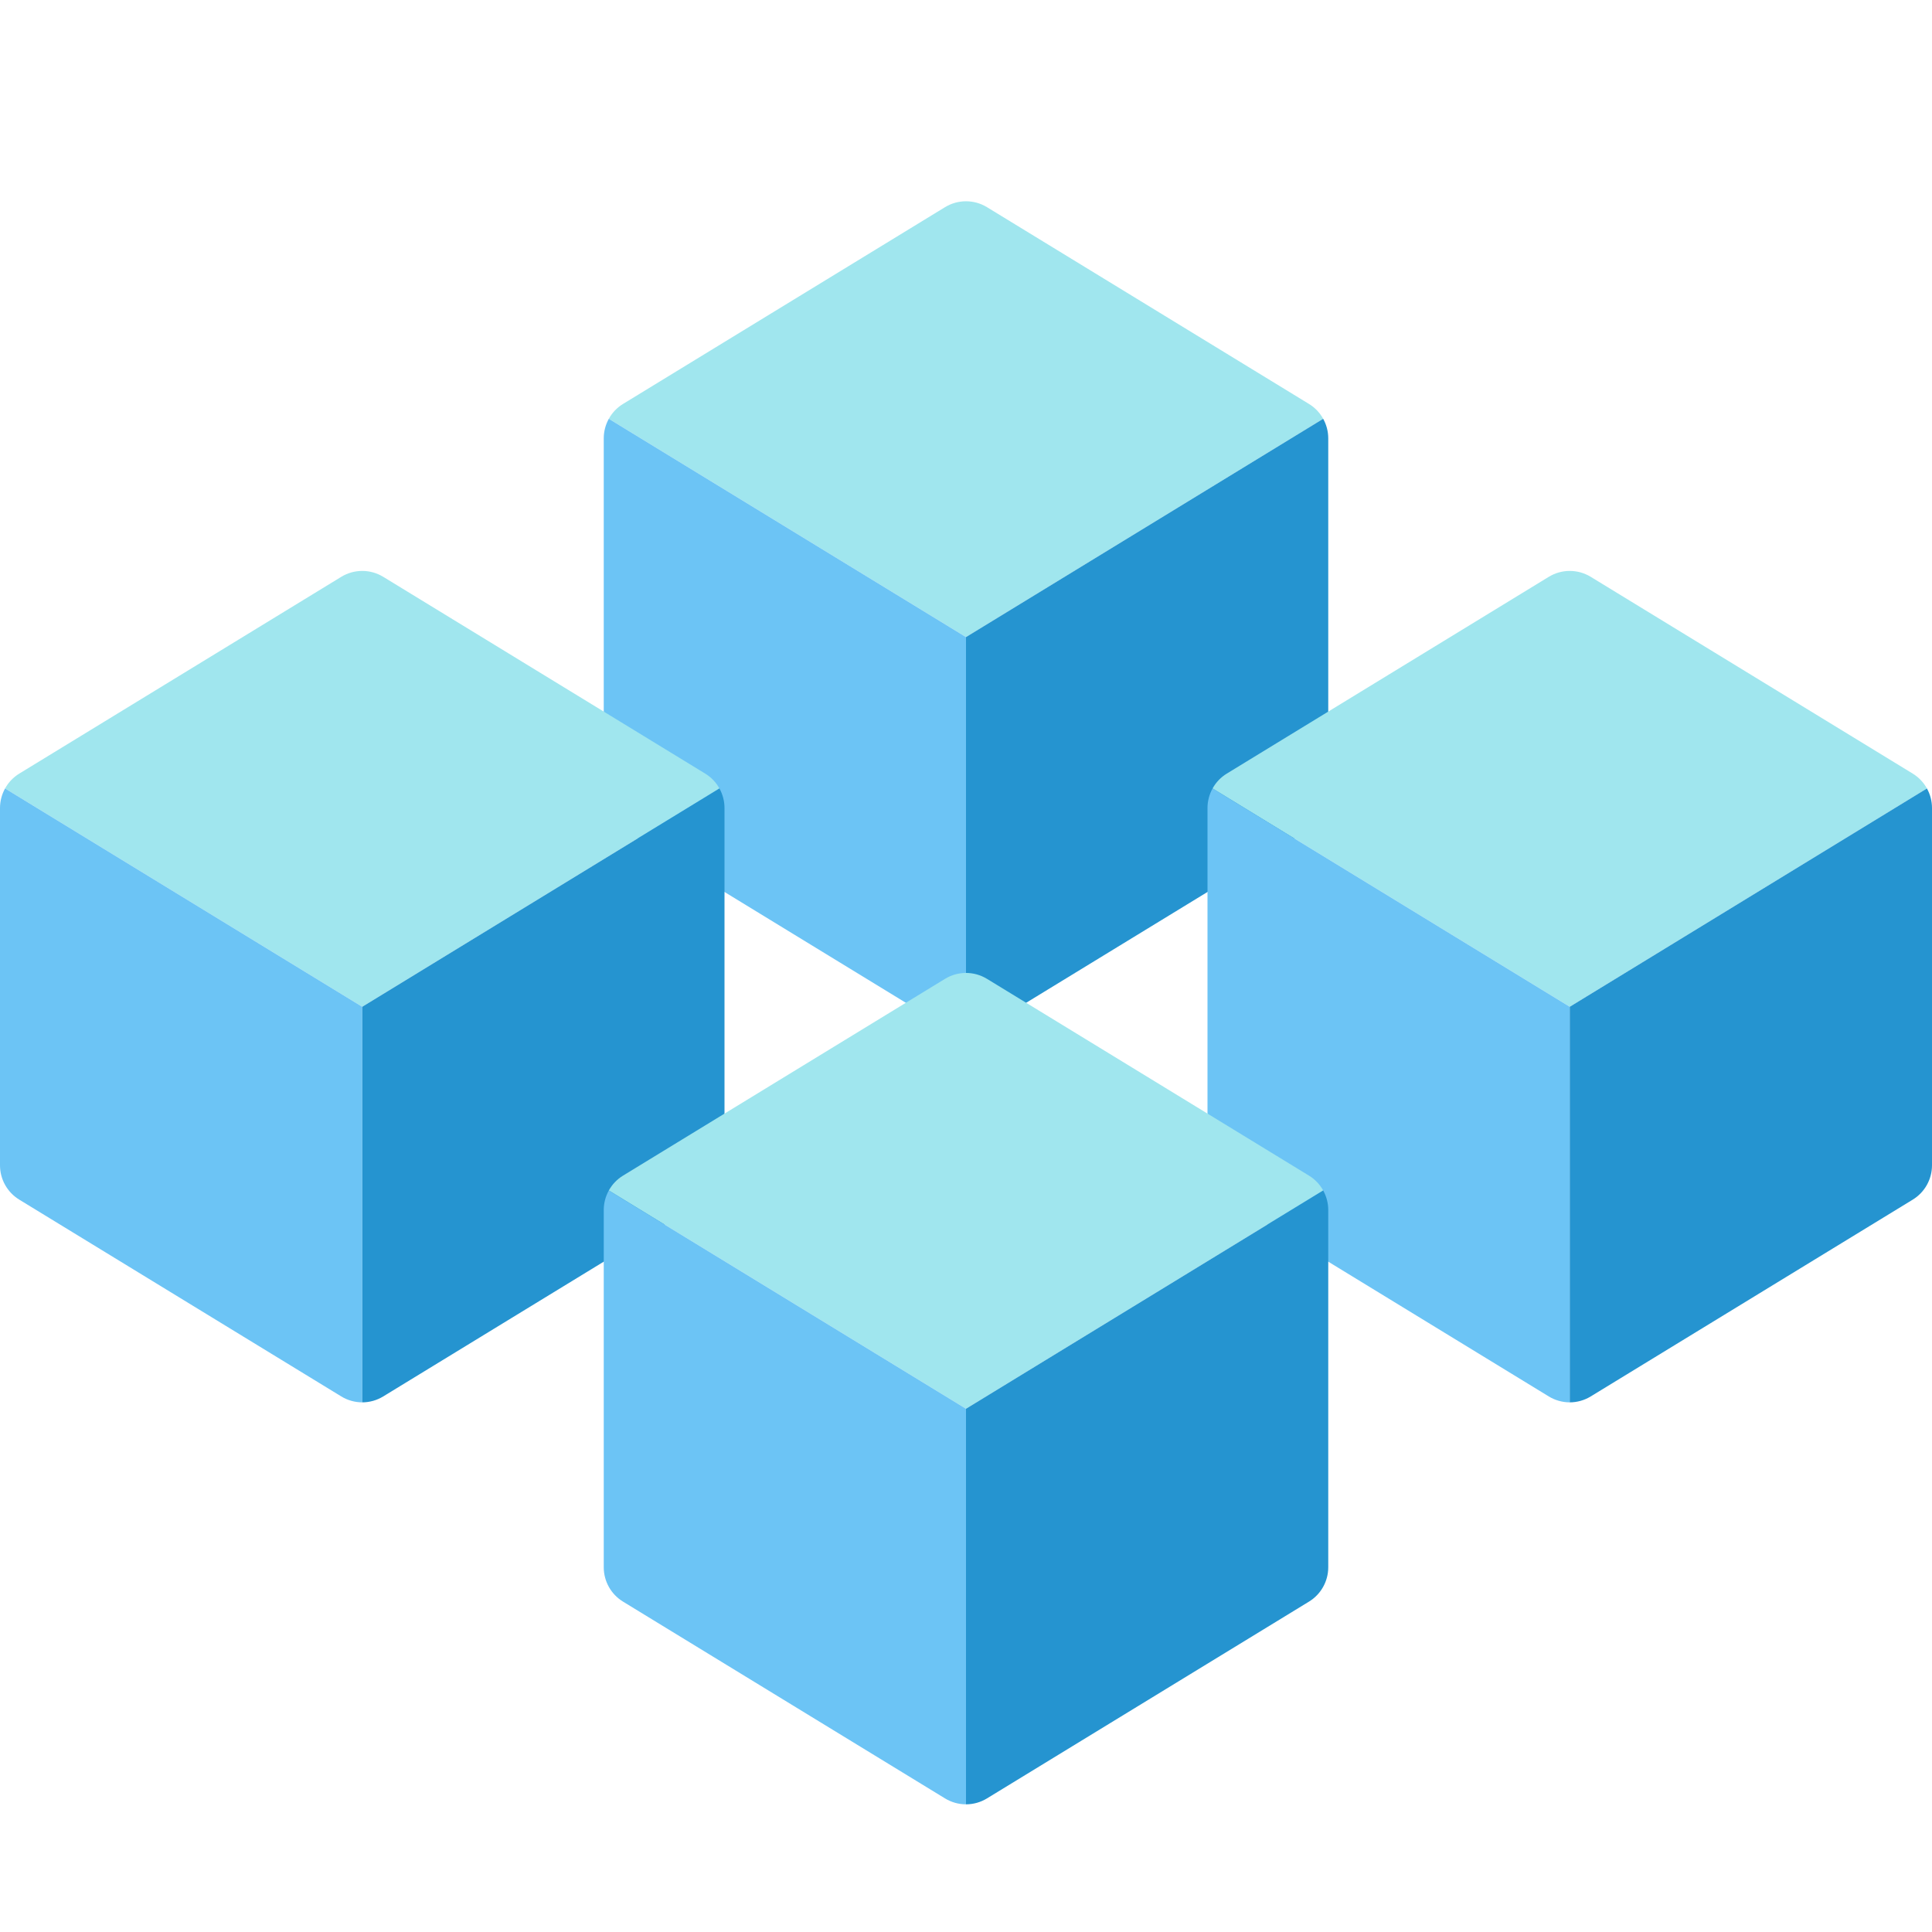
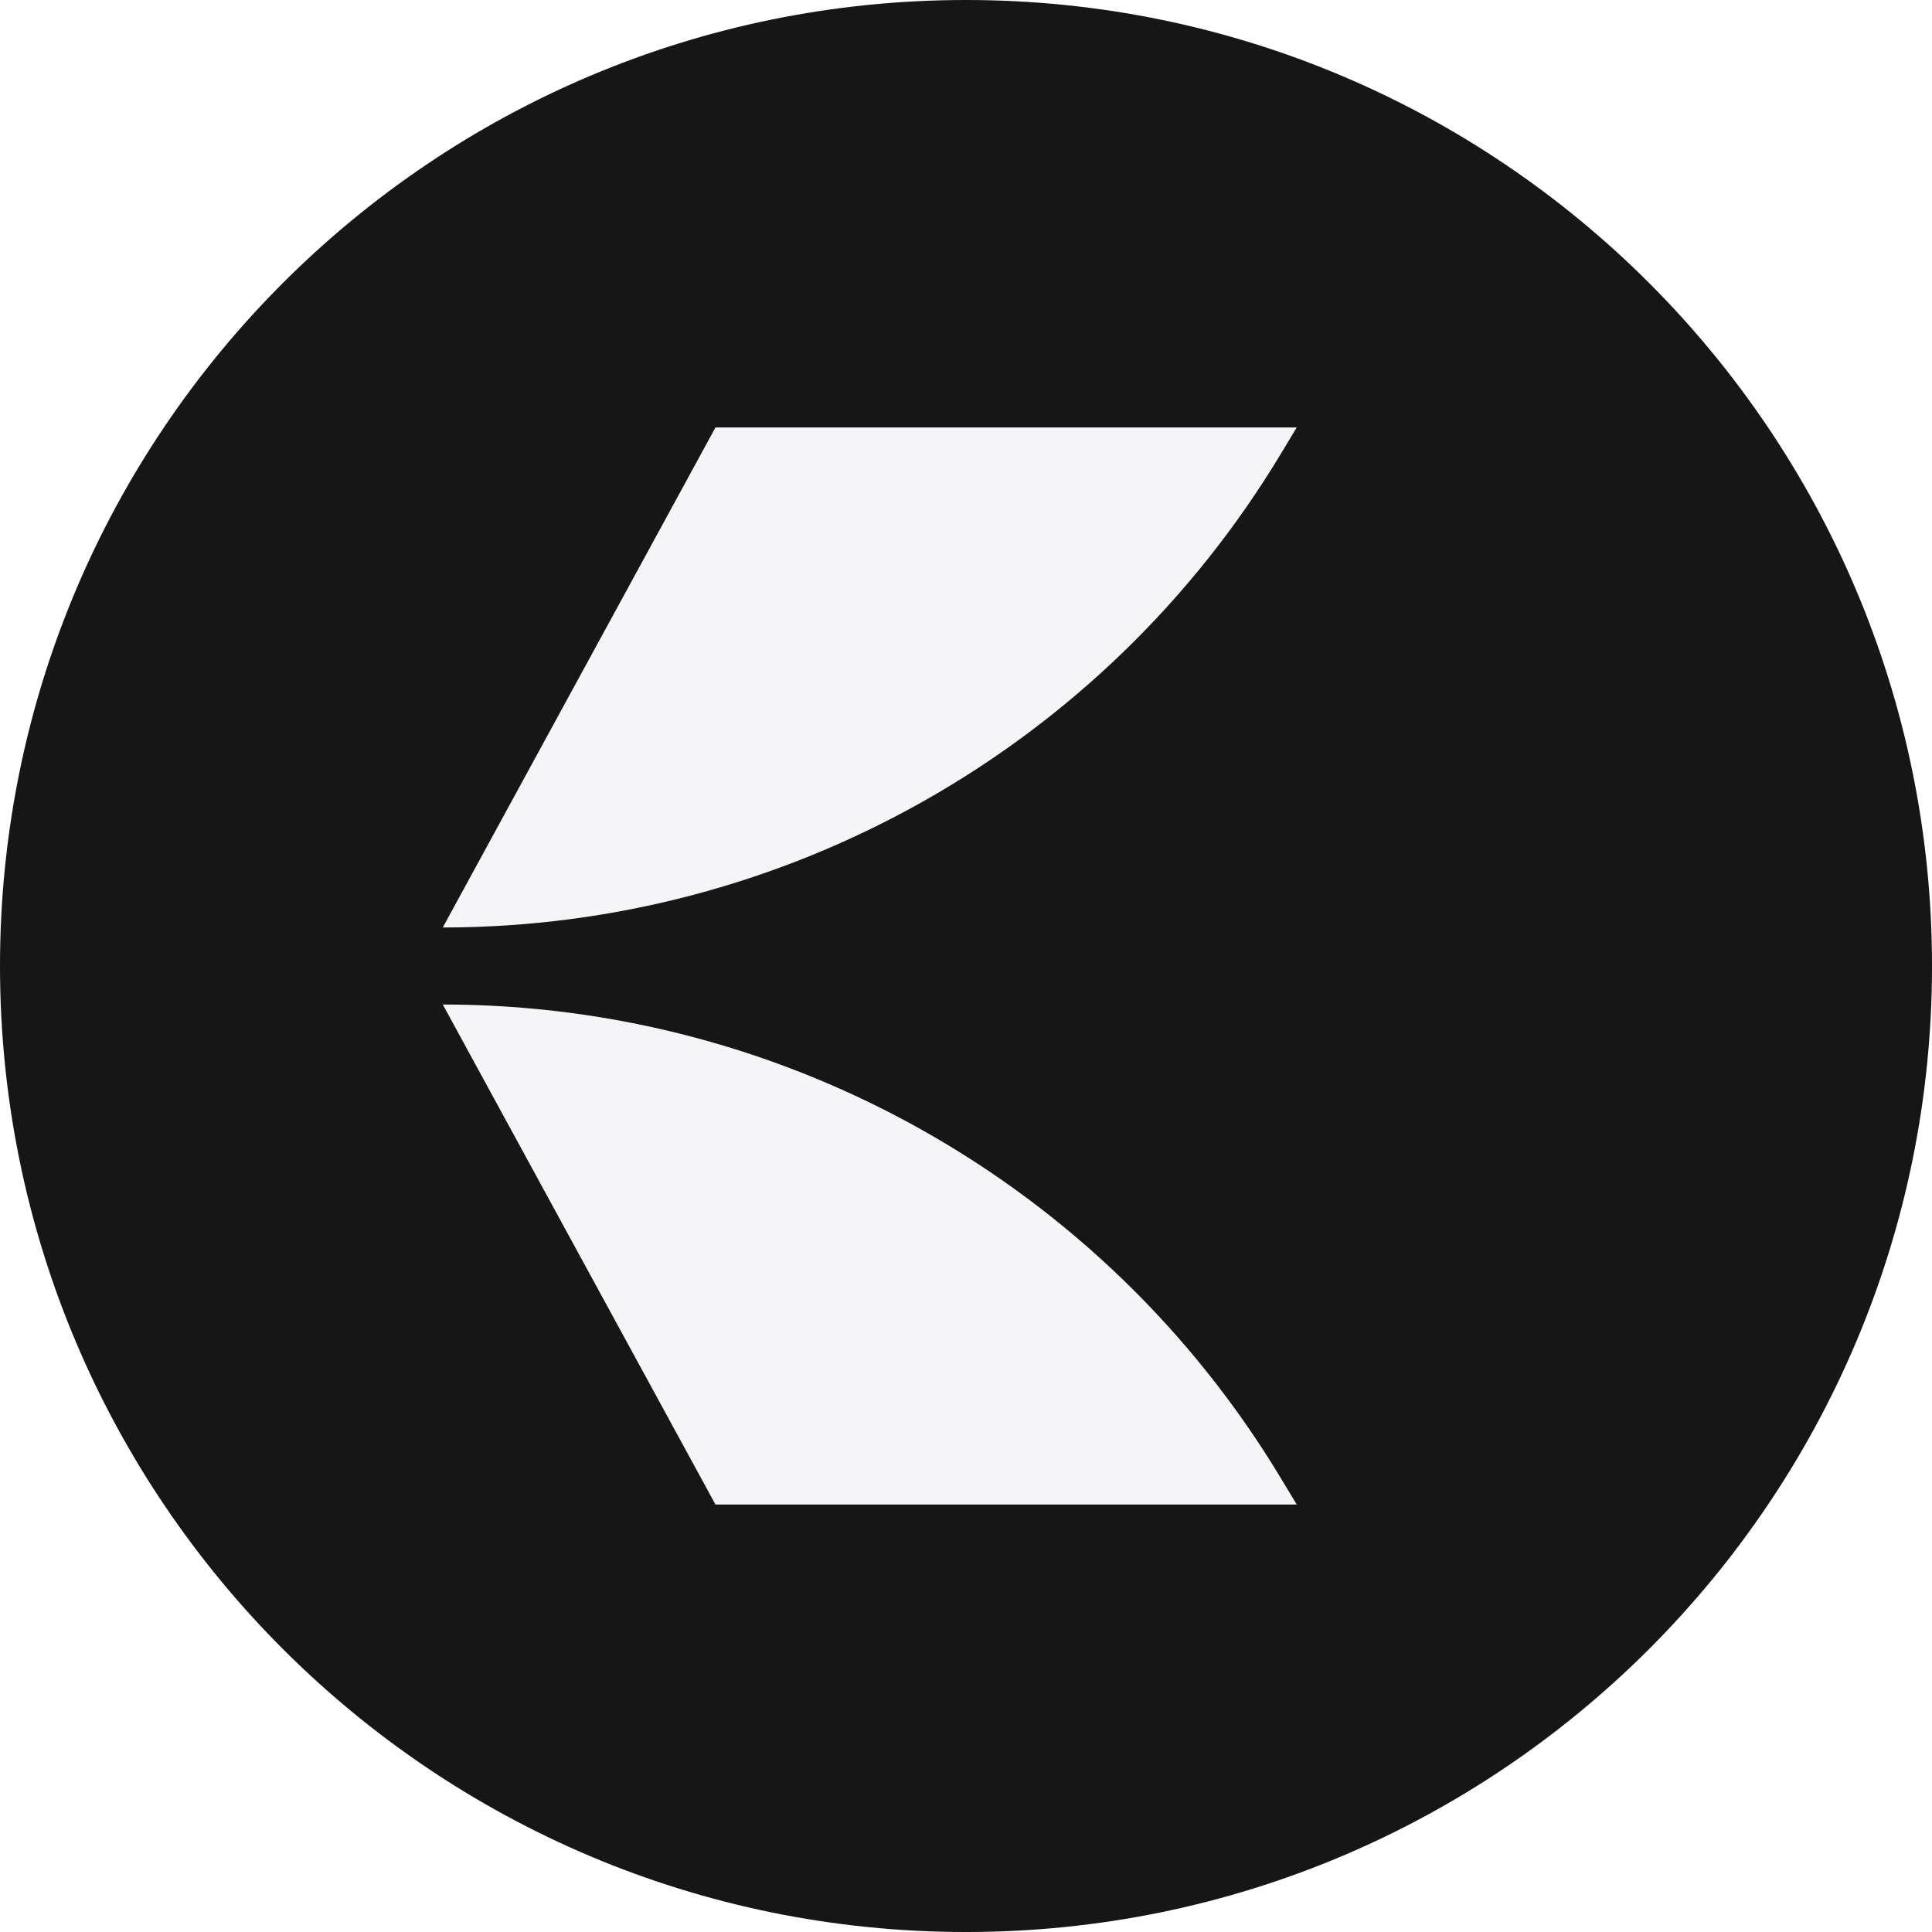
- <svg xmlns="http://www.w3.org/2000/svg" height="48" width="48" viewBox="0 0 48 48">
-   <g class="nc-icon-wrapper">
-     <path d="M32.874,10.405a.99.99,0,0,0-.353-.369l-8-4.889a1,1,0,0,0-1.042,0l-8,4.889a.99.99,0,0,0-.353.369L24,15.828Z" fill="#a0e6ee" />
-     <path d="M15.126,10.405a1,1,0,0,0-.126.484v8.878a1,1,0,0,0,.479.853l8,4.889a1,1,0,0,0,.521.147V15.828Z" fill="#6cc4f5" />
-     <path d="M32.874,10.405a1,1,0,0,1,.126.484v8.878a1,1,0,0,1-.479.853l-8,4.889a1,1,0,0,1-.521.147V15.828Z" fill="#2594d0" />
-     <path d="M47.874,19.589a.99.99,0,0,0-.353-.369l-8-4.889a1,1,0,0,0-1.042,0l-8,4.889a.99.99,0,0,0-.353.369L39,25.013Z" fill="#a0e6ee" />
-     <path d="M30.126,19.589a1,1,0,0,0-.126.485v8.878a1,1,0,0,0,.479.853l8,4.889a1,1,0,0,0,.521.147V25.013Z" fill="#6cc4f5" />
-     <path d="M47.874,19.589a1,1,0,0,1,.126.485v8.878a1,1,0,0,1-.479.853l-8,4.889a1,1,0,0,1-.521.147V25.013Z" fill="#2594d0" />
-     <path d="M17.874,19.589a.99.99,0,0,0-.353-.369l-8-4.889a1,1,0,0,0-1.042,0l-8,4.889a.99.99,0,0,0-.353.369L9,25.013Z" fill="#a0e6ee" />
-     <path d="M.126,19.589A1,1,0,0,0,0,20.074v8.878a1,1,0,0,0,.479.853l8,4.889A1,1,0,0,0,9,34.841V25.013Z" fill="#6cc4f5" />
-     <path d="M17.874,19.589a1,1,0,0,1,.126.485v8.878a1,1,0,0,1-.479.853l-8,4.889A1,1,0,0,1,9,34.841V25.013Z" fill="#2594d0" />
-     <path d="M32.874,29.577a.99.99,0,0,0-.353-.369l-8-4.889a1,1,0,0,0-1.042,0l-8,4.889a.99.99,0,0,0-.353.369L24,35Z" fill="#a0e6ee" />
-     <path d="M15.126,29.577a1,1,0,0,0-.126.484v8.878a1,1,0,0,0,.479.853l8,4.889a1,1,0,0,0,.521.147V35Z" fill="#6cc4f5" />
-     <path d="M32.874,29.577a1,1,0,0,1,.126.484v8.878a1,1,0,0,1-.479.853l-8,4.889a1,1,0,0,1-.521.147V35Z" fill="#2594d0" />
+ <svg xmlns="http://www.w3.org/2000/svg" id="Layer_1" data-name="Layer 1" width="202.961" height="202.961" viewBox="0 0 202.961 202.961">
+   <defs>
+     <style>
+       .cls-1 {
+         fill: #161617;
+       }
+ 
+       .cls-1, .cls-2 {
+         stroke-width: 0px;
+       }
+ 
+       .cls-2 {
+         fill: #f5f5f7;
+       }
+     </style>
+   </defs>
+   <circle class="cls-1" cx="101.481" cy="101.481" r="101.481" />
+   <g>
+     <path class="cls-2" d="m46.515,105.527l28.647,52.526h61.062l-1.695-2.812c-18.597-30.852-51.99-49.714-88.014-49.714h0Z" />
+     <path class="cls-2" d="m46.515,97.434l28.647-52.526h61.062l-1.695,2.812c-18.597,30.852-51.99,49.714-88.014,49.714h0Z" />
  </g>
</svg>
